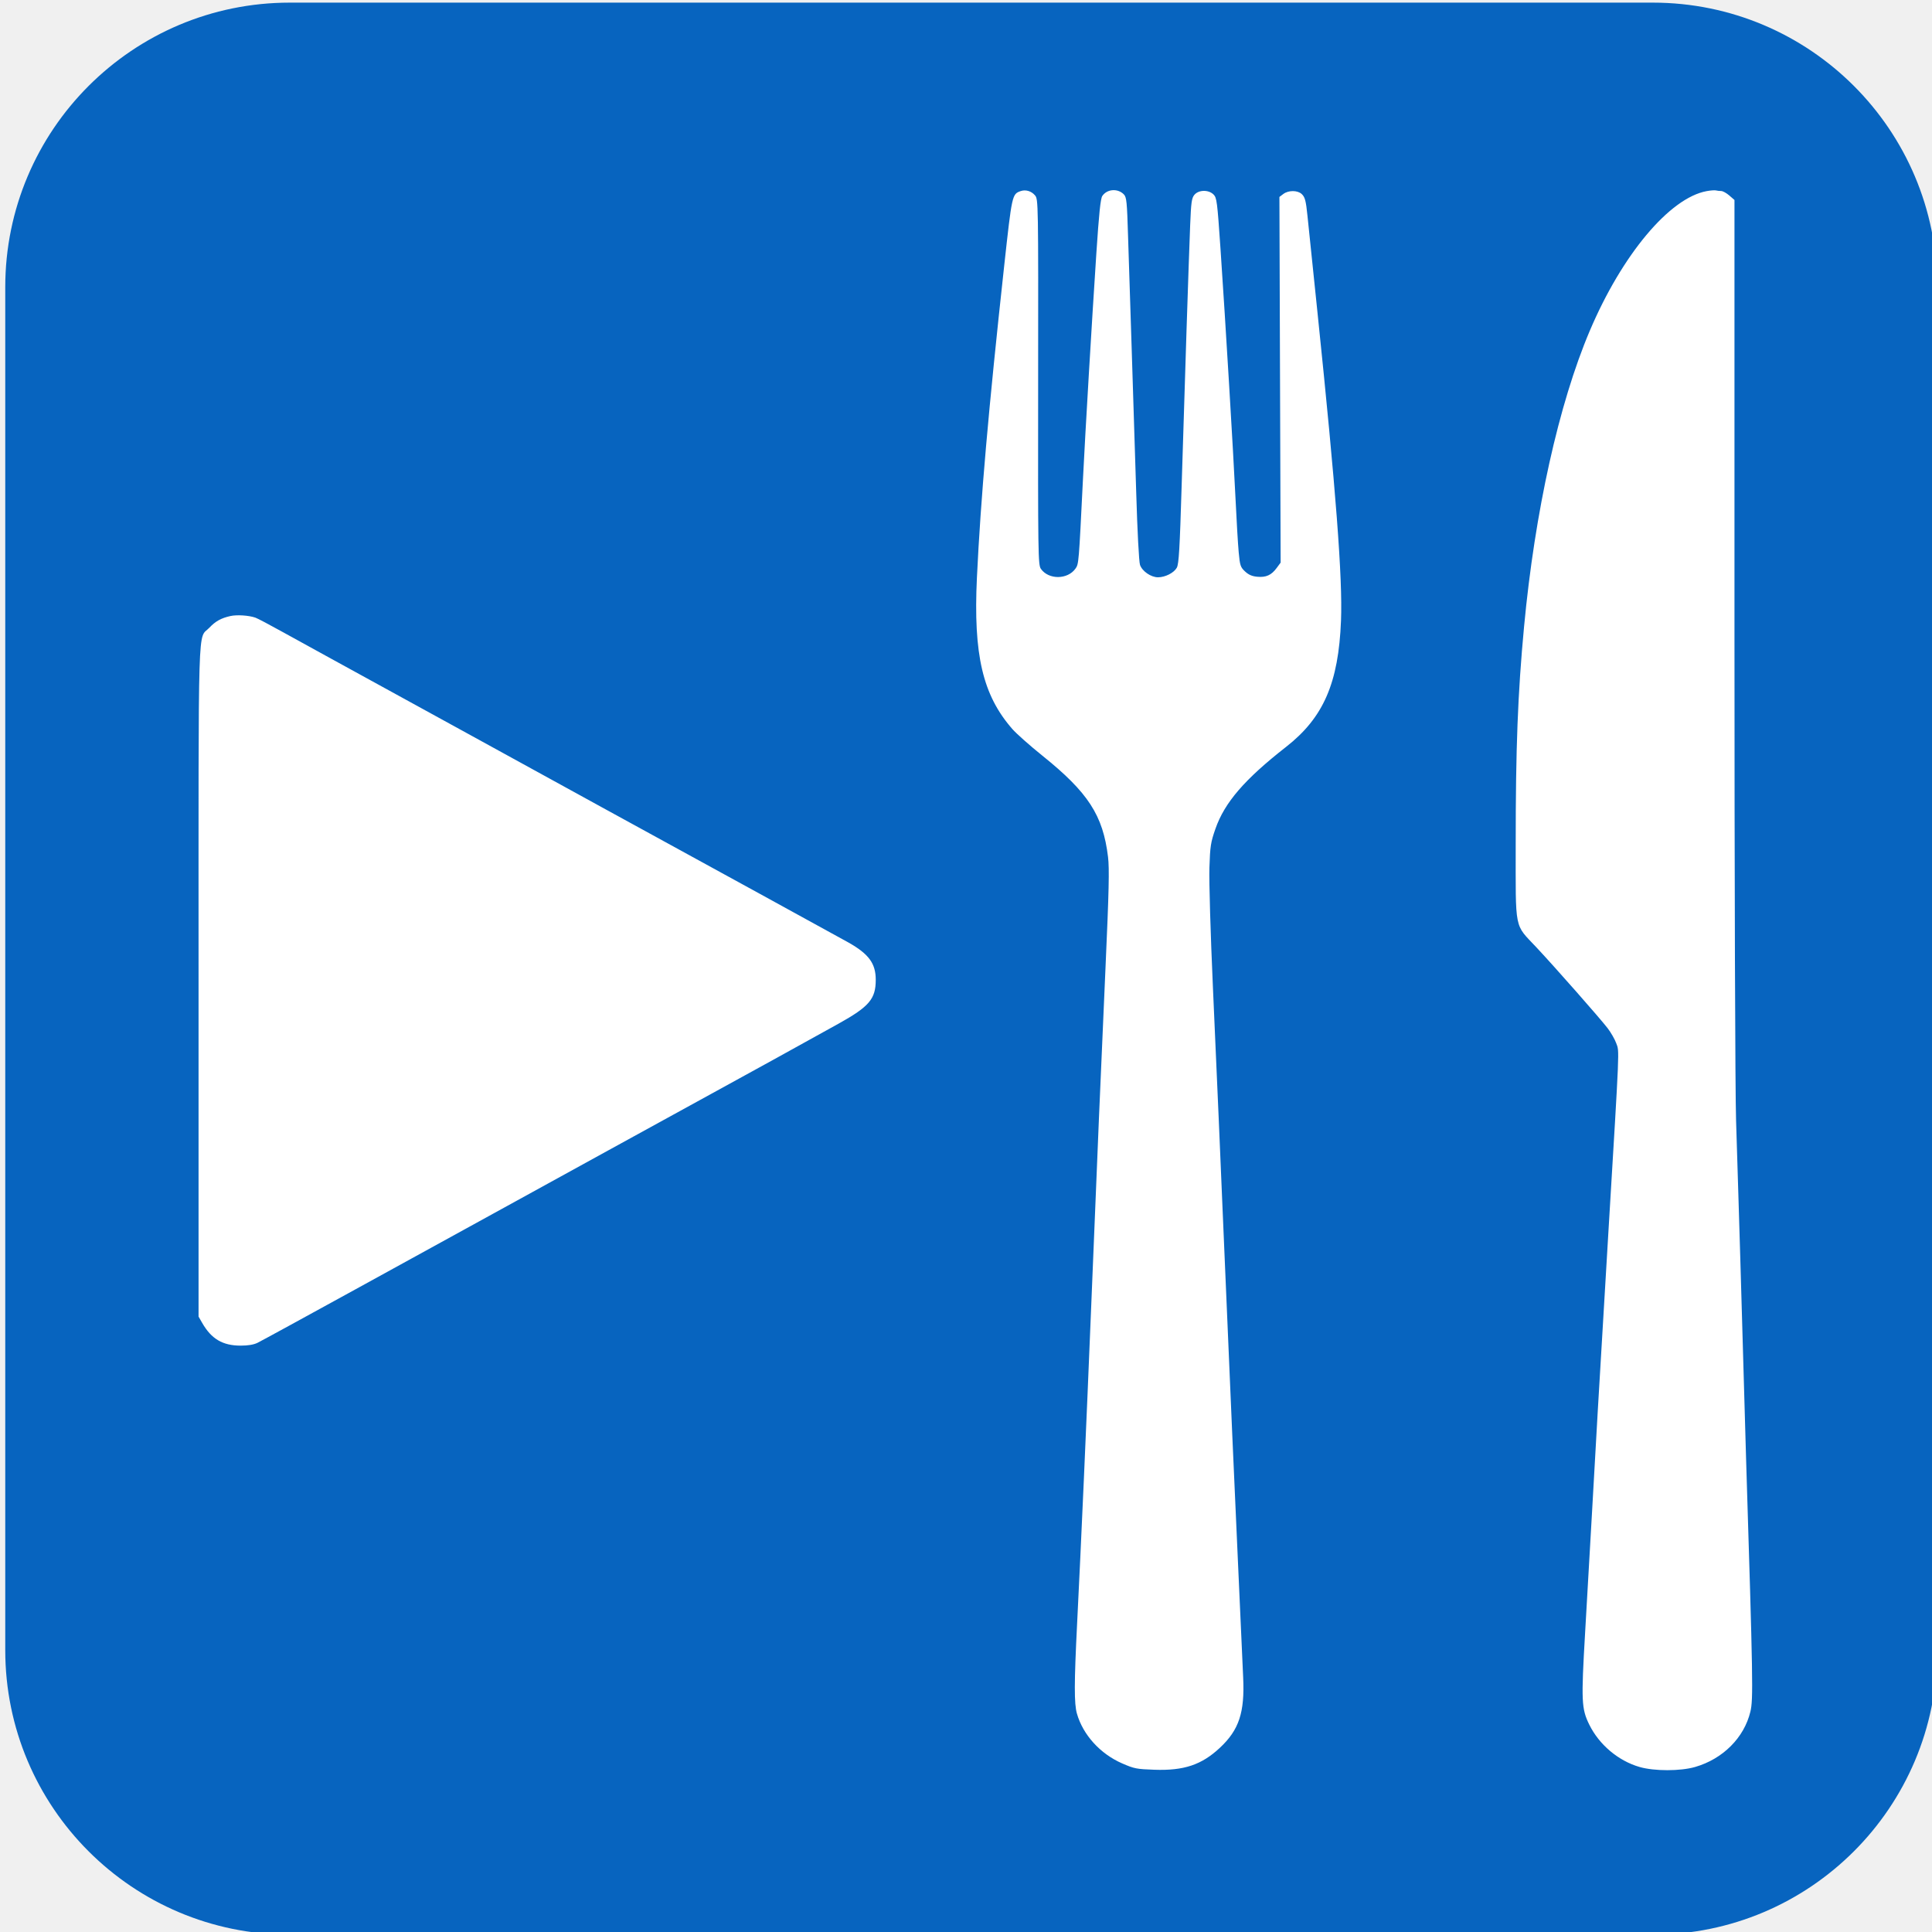
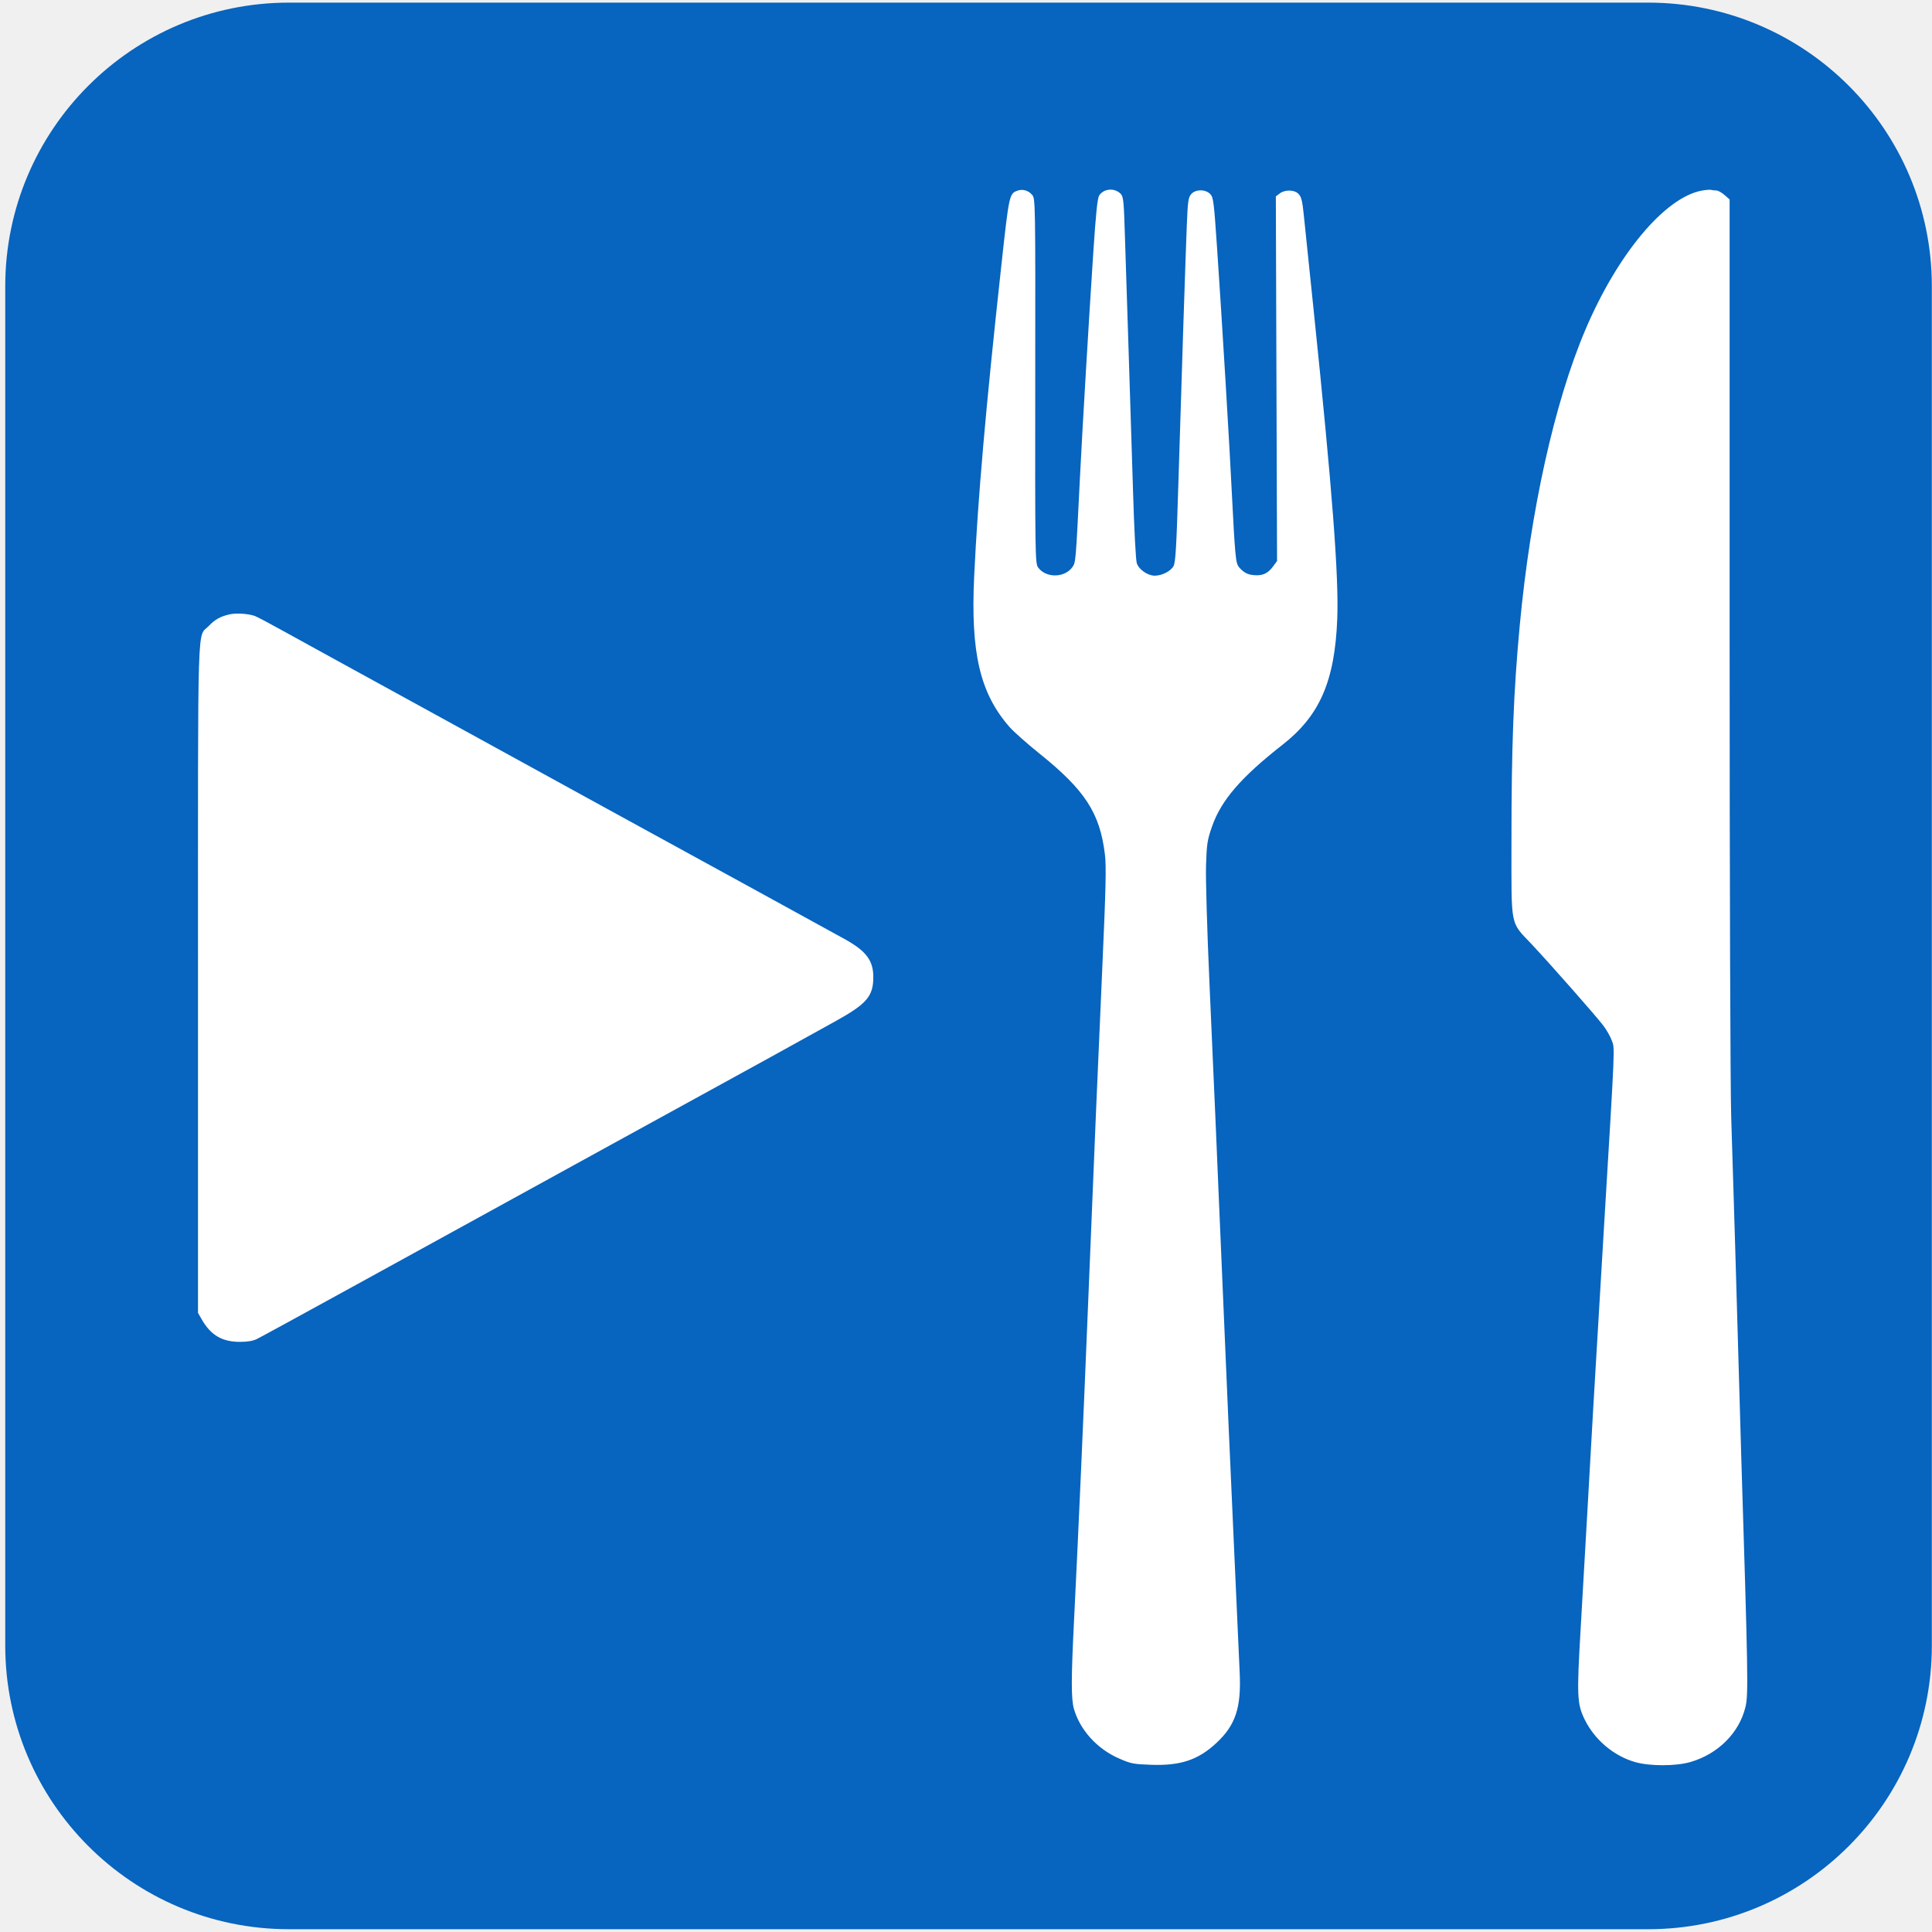
- <svg xmlns="http://www.w3.org/2000/svg" viewBox="0 0 1426 1426" width="100%" height="100%" version="1.1" id="svg1">
+ <svg xmlns="http://www.w3.org/2000/svg" viewBox="0 0 1430 1430" width="100%" height="100%" version="1.1" id="svg1">
  <defs id="defs1" />
  <rect width="1426" height="1426" rx="210" ry="210" fill="#0764bf" id="rect1" x="3.88" y="1.94" style="display:inline" />
  <g fill="#ffffff" id="g1" style="display:inline" transform="matrix(1.223581,0,0,1.140393,-153.8332,-90.50598)">
    <path d="m 741.409,203.051 c -5.167,1.93 -5.233,2.25 -9.952,48.568 -9.445,92.701 -14.174,150.721 -16.429,201.57 -2.215,49.955 3.473,76.056 21.359,98.013 2.452,3.011 10.584,10.753 18.07,17.206 27.696,23.873 36.617,38.627 39.658,65.592 0.855,7.585 0.55,21.998 -1.515,71.5 -2.882,69.113 -4.801,117.852 -8.603,218.5 -2.915,77.16 -6.141,155.147 -8.521,206 -1.816,38.791 -1.842,52.045 -0.115,58.5 3.688,13.785 14.09,26.044 27.338,32.219 7.249,3.379 8.621,3.668 19.391,4.076 17.785,0.675 28.469,-3.162 39.466,-14.174 11.593,-11.608 15.071,-22.881 14.074,-45.621 -0.349,-7.975 -1.749,-41.275 -3.111,-74 -1.362,-32.725 -2.939,-70.525 -3.503,-84 -0.906,-21.611 -2.37,-58.203 -6.025,-150.5 -0.566,-14.3 -1.476,-37.25 -2.022,-51 -0.546,-13.75 -2.157,-52.9 -3.579,-87 -1.464,-35.089 -2.383,-68.728 -2.118,-77.5 0.423,-13.985 0.78,-16.454 3.648,-25.259 5.541,-17.006 17.584,-31.983 42.58,-52.952 22.59,-18.951 31.672,-41.355 33.153,-81.789 1.001,-27.316 -3.034,-84.002 -14.201,-199.5 -3.031,-31.35 -5.747,-59.475 -6.034,-62.5 -0.931,-9.792 -1.496,-12.078 -3.474,-14.056 -2.509,-2.509 -8.006,-2.525 -11.083,-0.031 l -2.361,1.914 0.367,118.336 0.368,118.337 -2.398,3.485 c -3.197,4.648 -6.387,6.192 -11.709,5.666 -3.165,-0.313 -5.2,-1.261 -7.373,-3.434 -2.739,-2.74 -3.072,-3.816 -3.813,-12.359 -0.447,-5.147 -1.314,-20.833 -1.927,-34.858 -1.268,-29.031 -6.017,-113.731 -9.083,-162 -1.913,-30.131 -2.217,-32.664 -4.172,-34.75 -2.999,-3.2 -8.945,-3.101 -11.535,0.191 -1.658,2.108 -2.009,4.809 -2.57,19.75 -0.83,22.126 -3.287,102.831 -5.114,167.993 -1.157,41.282 -1.702,51.227 -2.937,53.615 -1.721,3.328 -6.983,6.201 -11.357,6.201 -4.246,0 -9.542,-3.925 -10.843,-8.037 -0.633,-2.004 -1.599,-21.789 -2.29,-46.963 -0.658,-23.925 -1.876,-65.325 -2.706,-92 -0.831,-26.675 -1.825,-59.815 -2.209,-73.645 -0.621,-22.333 -0.903,-25.371 -2.523,-27.16 -3.67,-4.056 -10.142,-3.553 -13.017,1.01 -1.064,1.688 -2.007,11.414 -3.568,36.795 -2.788,45.336 -6.71,116.326 -8.121,147 -2.479,53.878 -2.518,54.381 -4.452,57.332 -4.746,7.244 -16.212,7.362 -20.896,0.215 -1.691,-2.582 -1.78,-9.011 -1.667,-120.955 0.118,-117.086 0.099,-118.253 -1.896,-120.789 -2.187,-2.782 -5.634,-3.878 -8.65,-2.752 m 413.823,0.012 c -22.388,4.401 -51.034,41.132 -70.529,90.437 -18.649,47.163 -33.123,117.109 -39.63,191.5 -3.784,43.267 -5.049,78.522 -5.038,140.5 0.01,57.182 -1.039,51.545 12.472,67 11.118,12.718 38.227,45.733 42.952,52.31 1.981,2.758 4.331,7.151 5.22,9.762 1.934,5.674 2.171,-0.511 -4.628,120.428 -2.736,48.675 -5.678,101.775 -6.537,118 -0.859,16.225 -2.439,46.15 -3.512,66.5 -1.073,20.35 -2.927,54.986 -4.12,76.968 -2.383,43.898 -2.173,48.848 2.507,59.071 5.974,13.049 17.542,23.506 30.394,27.476 8.878,2.742 24.556,2.742 33.434,0 16.791,-5.187 29.636,-18.977 33.389,-35.847 1.77,-7.957 1.585,-19.579 -2.614,-164.168 -0.519,-17.875 -1.402,-50.725 -1.962,-73 -0.559,-22.275 -1.241,-47.475 -1.513,-56 -0.273,-8.525 -0.743,-25.175 -1.044,-37 -0.301,-11.825 -0.98,-35.45 -1.509,-52.5 -0.539,-17.384 -0.961,-155.011 -0.962,-313.349 V 208.802 l -3.106,-2.901 c -1.708,-1.595 -3.921,-2.901 -4.918,-2.901 -0.997,0 -2.412,-0.175 -3.144,-0.388 -0.733,-0.213 -3.253,-0.011 -5.6,0.451 M 264.718,478.081 c -5.597,1.334 -9.035,3.377 -12.695,7.545 C 244.899,493.74 245.5,472.708 245.5,714 v 217.5 l 2.202,4.116 c 5.549,10.373 12.349,14.678 23.183,14.678 4.437,0 7.803,-0.597 10.13,-1.798 1.917,-0.988 29.81,-17.33 61.985,-36.314 32.175,-18.985 68.175,-40.212 80,-47.173 11.825,-6.96 43.1,-25.407 69.5,-40.994 26.4,-15.586 54.525,-32.153 62.5,-36.816 16.635,-9.727 57.319,-33.794 76.645,-45.341 C 650.112,730.823 654,725.89 654,713.492 654,702.929 649.798,696.797 637.436,689.321 634.171,687.346 609.9,673.042 583.5,657.534 499.289,608.065 473.93,593.144 407.5,553.97 371.75,532.888 335.075,511.297 326,505.99 c -9.075,-5.308 -22.662,-13.328 -30.193,-17.823 -7.531,-4.495 -14.731,-8.561 -16,-9.034 -3.992,-1.489 -11.16,-1.989 -15.089,-1.052" stroke="none" fill="#ffffff" fill-rule="evenodd" id="path1" />
  </g>
</svg>
